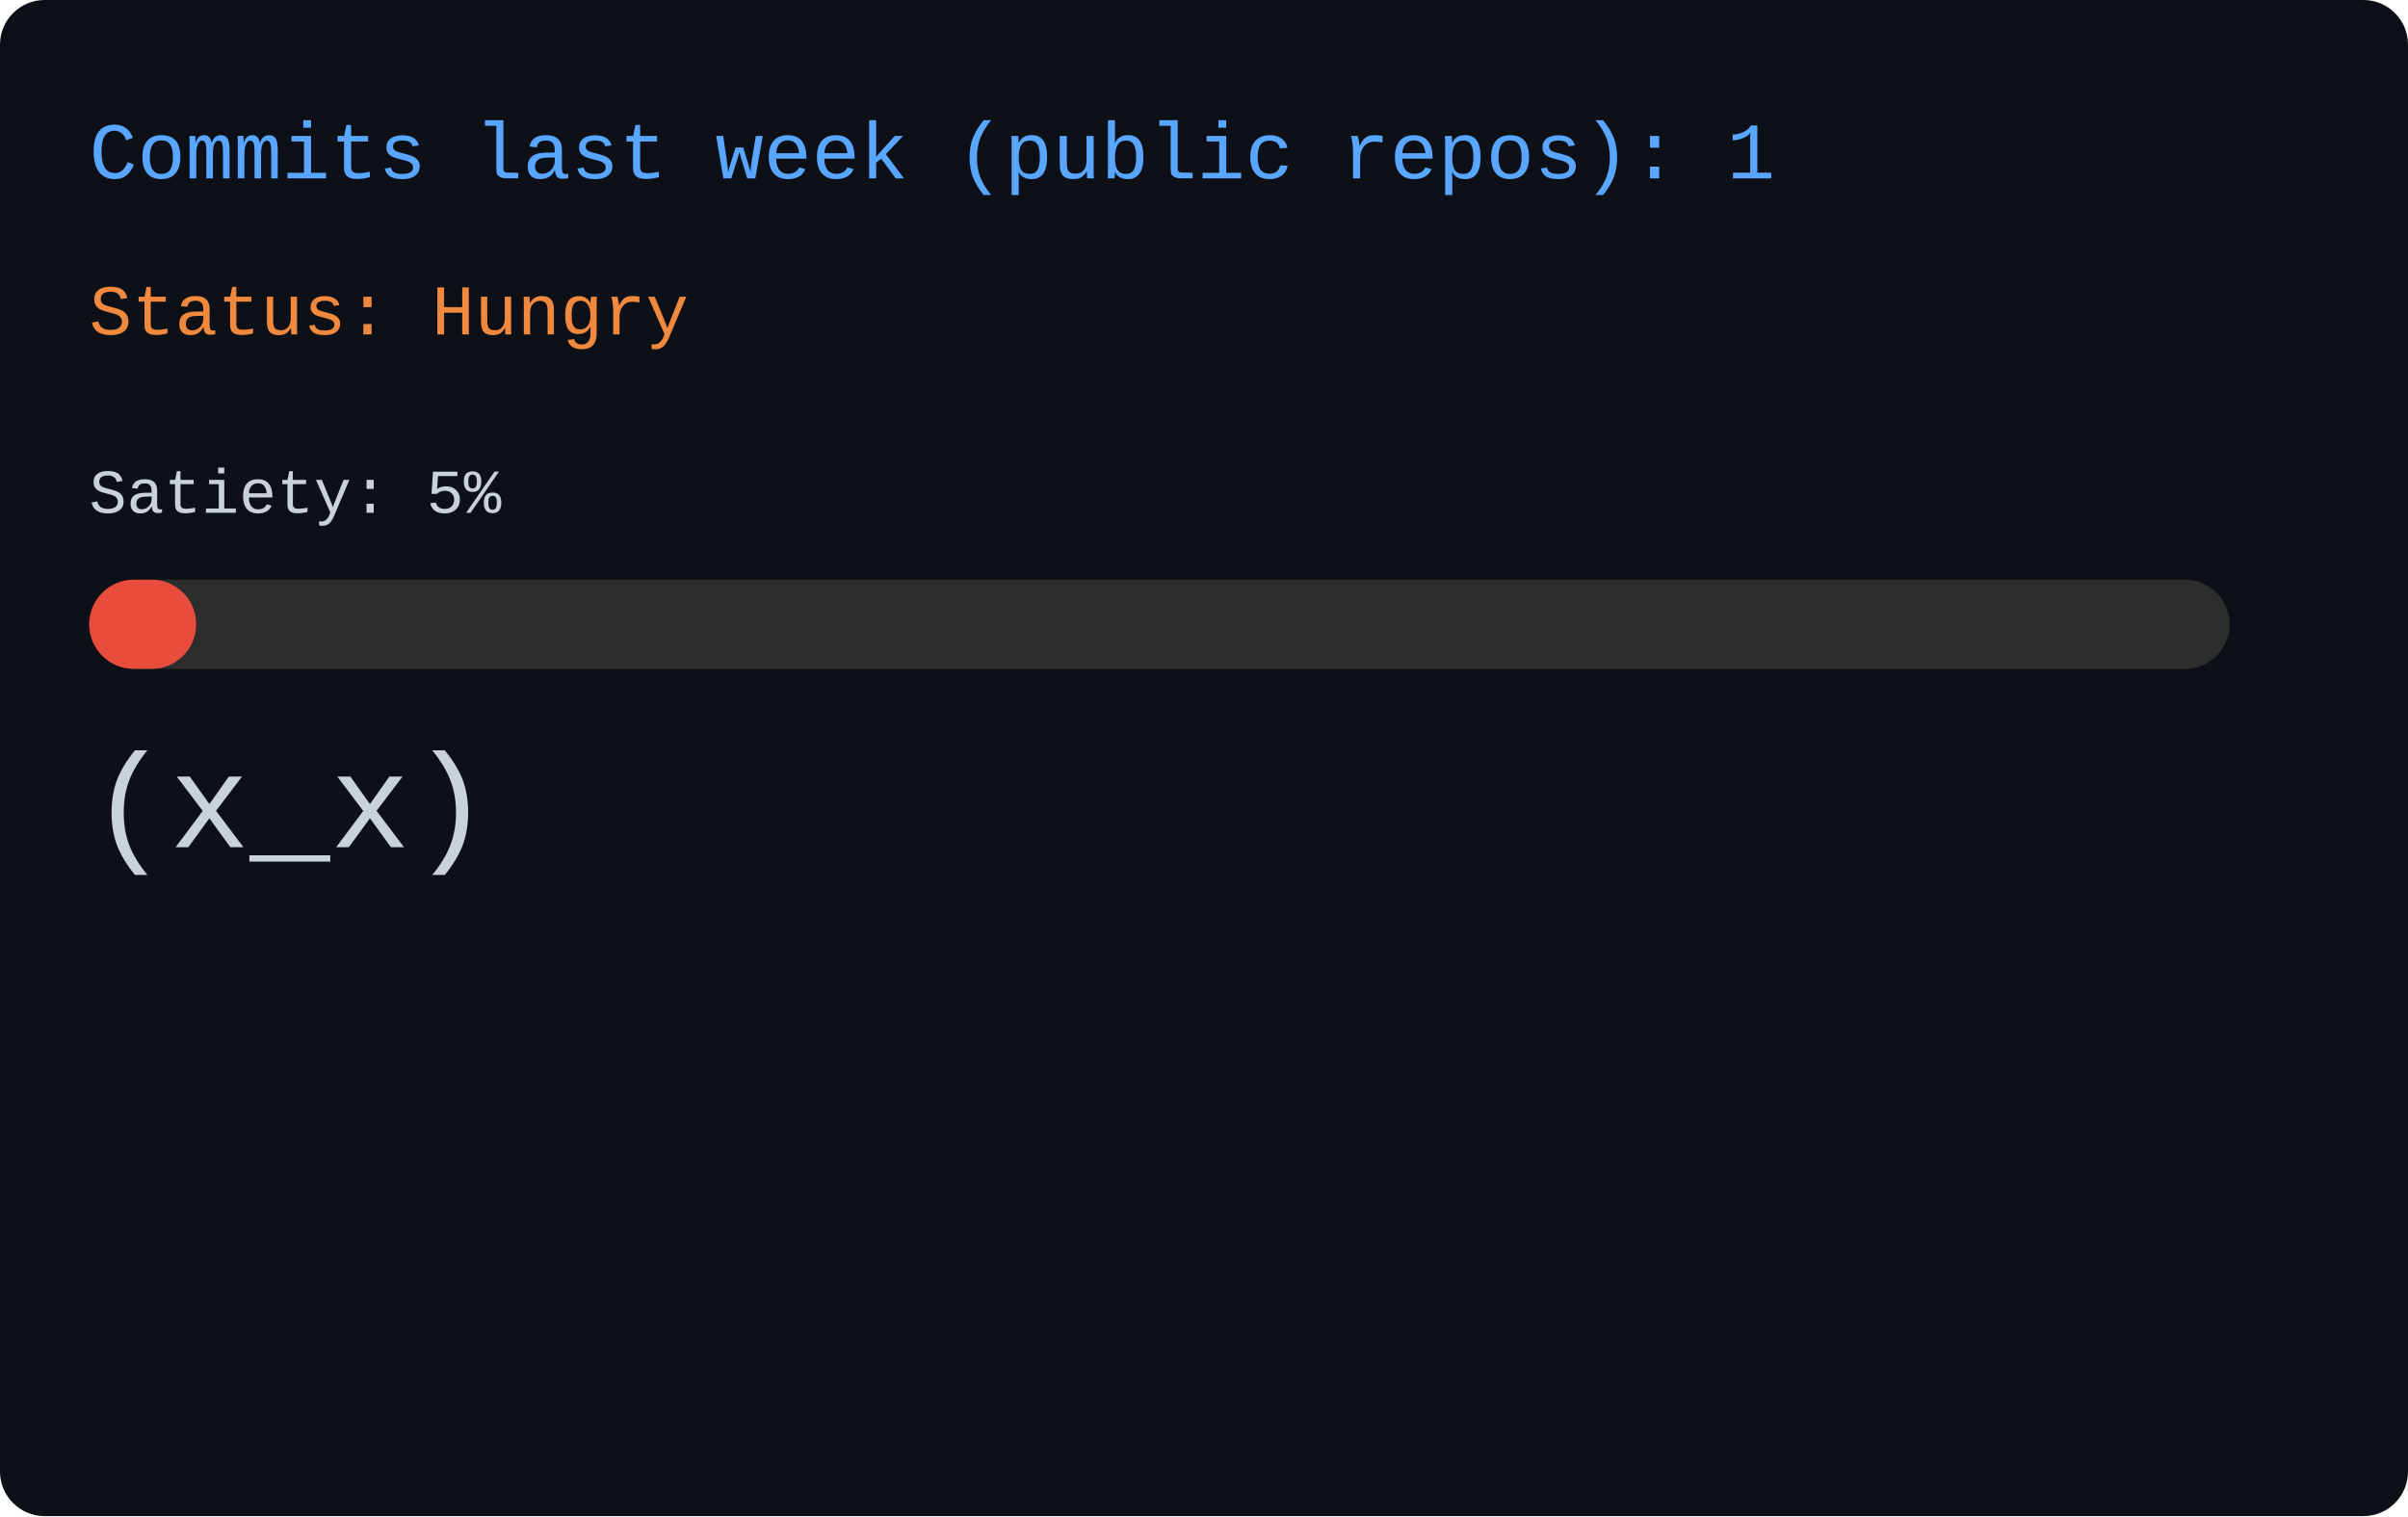
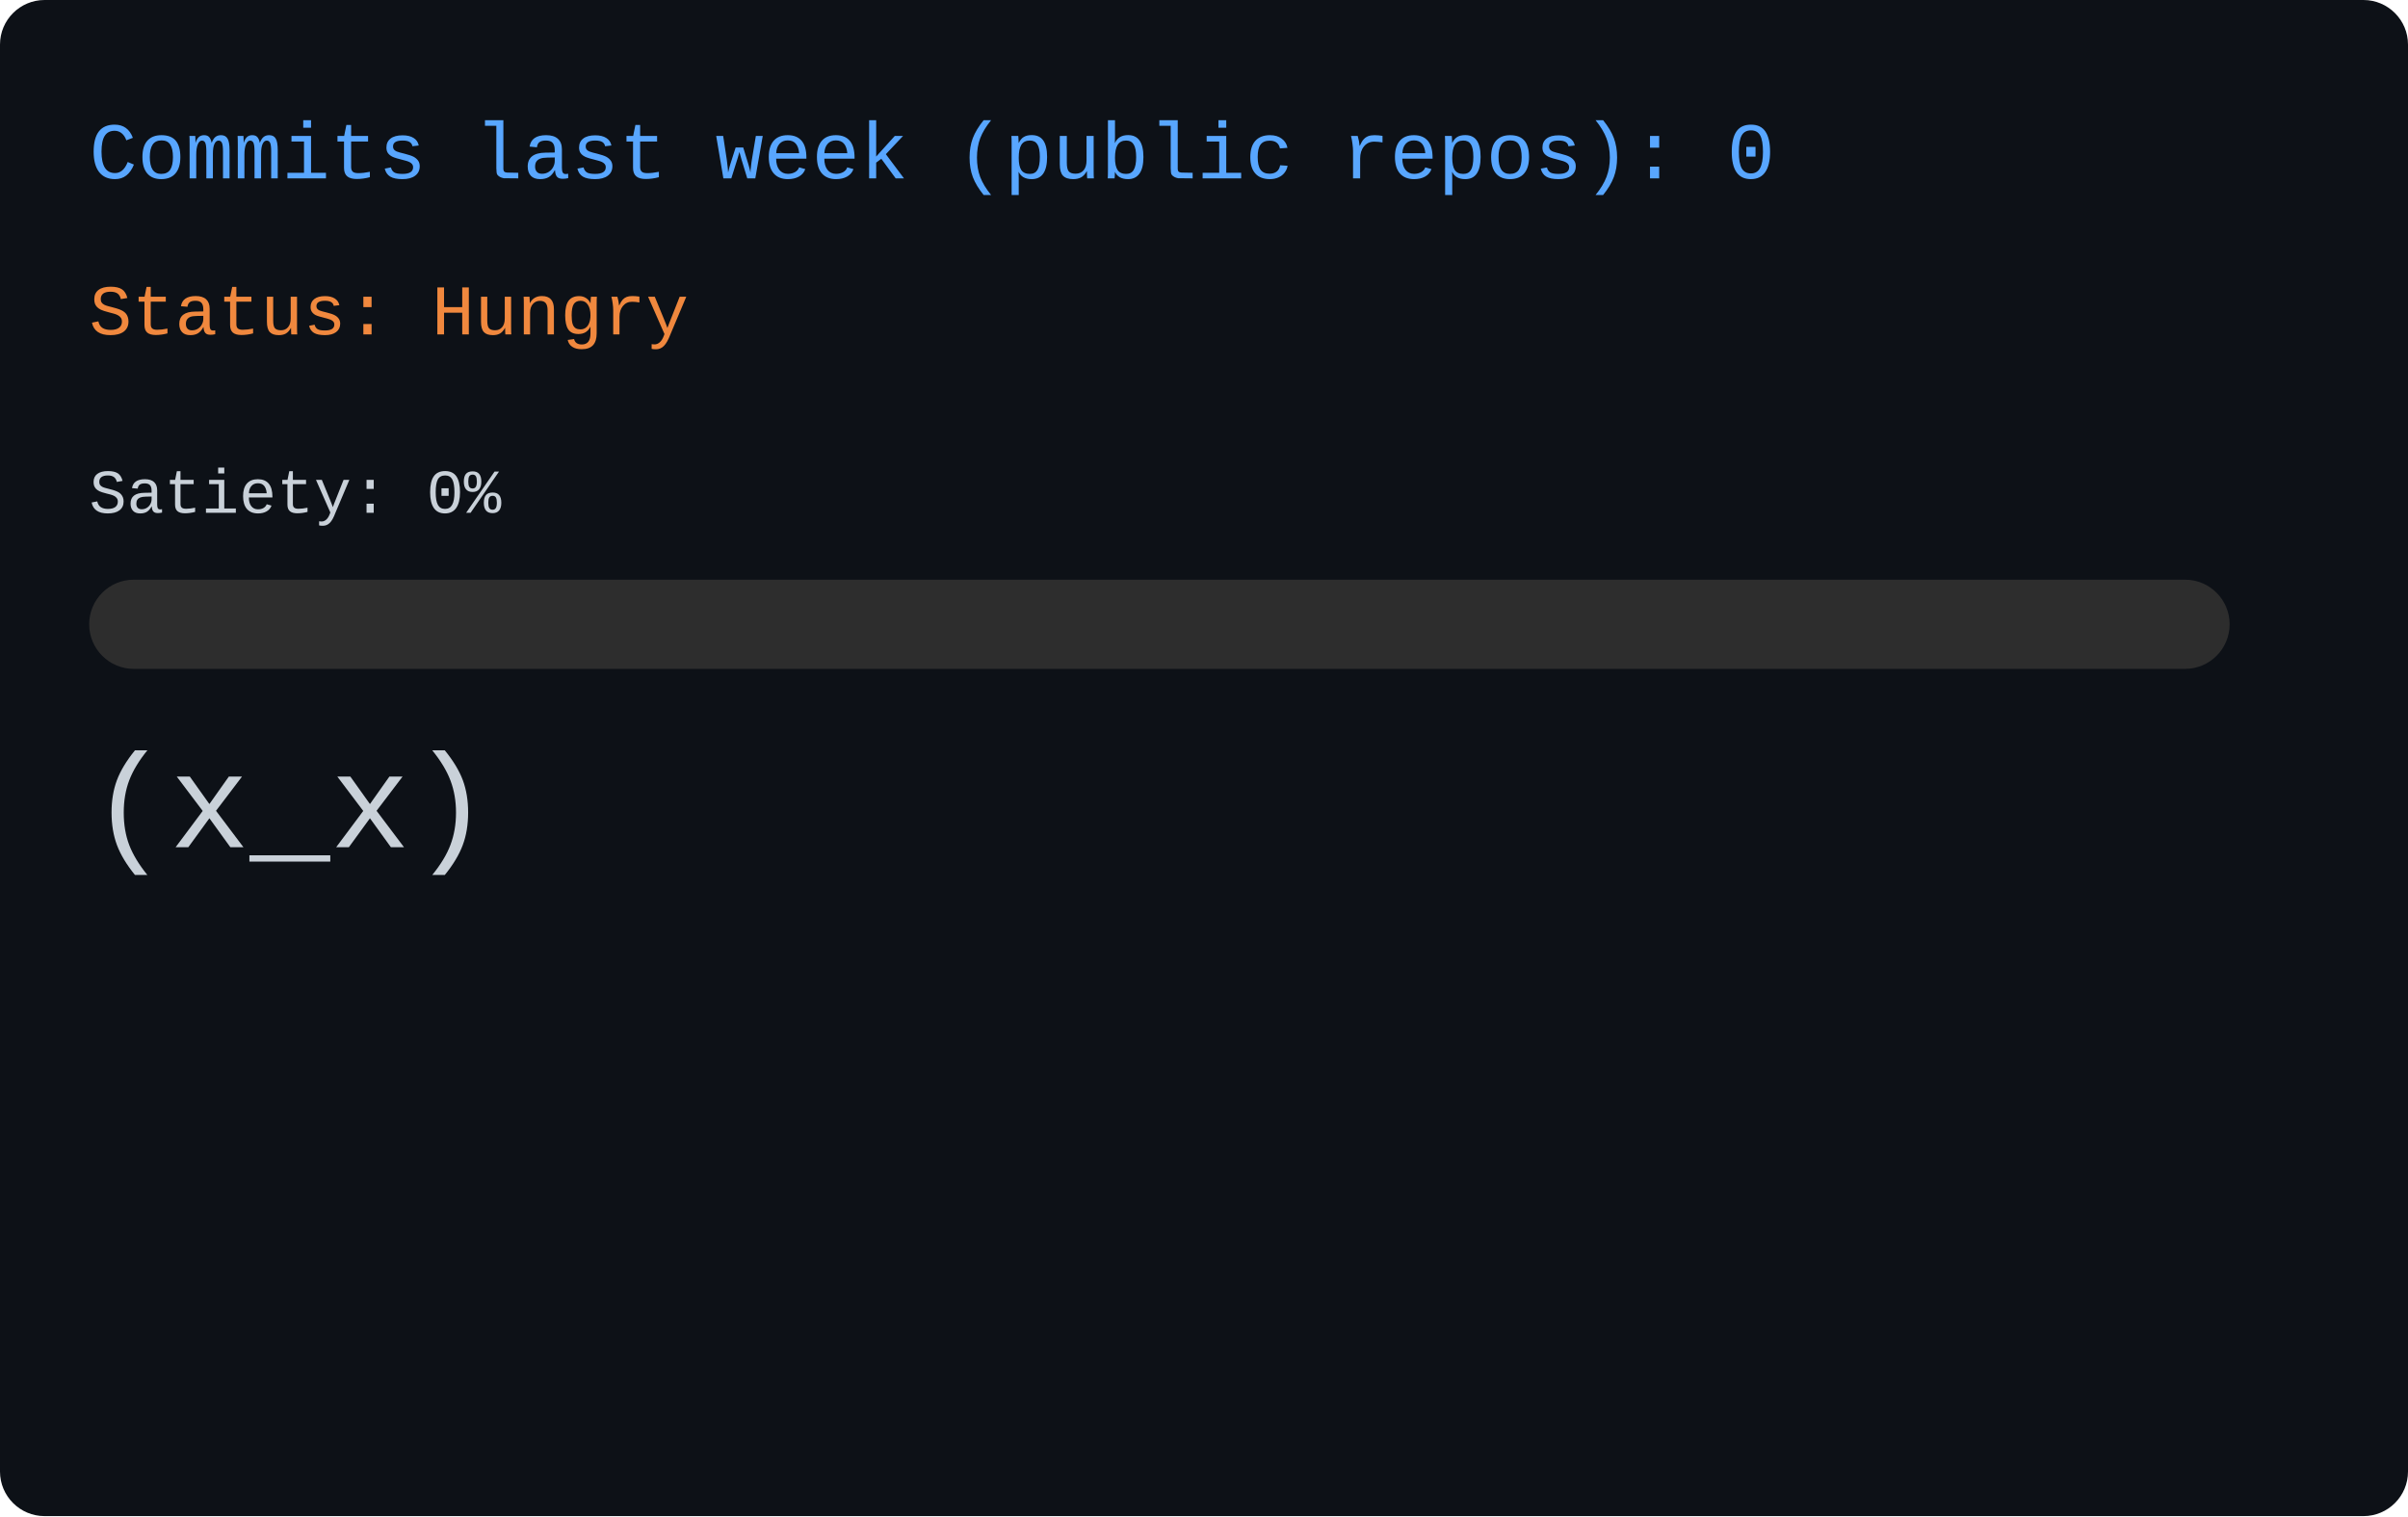
<svg xmlns="http://www.w3.org/2000/svg" width="540" height="340">
  <rect width="100%" height="100%" fill="#0d1117" rx="10" />
  <text x="20" y="40" font-family="Courier New, monospace" fill="#58a6ff" font-size="18">
-     Commits last week (public repos): 1
+     Commits last week (public repos): 0
  </text>
  <text x="20" y="75" font-family="Courier New, monospace" fill="#f0883e" font-size="16">
    Status: Hungry
  </text>
  <text x="20" y="115" font-family="Courier New, monospace" fill="#c9d1d9" font-size="14">
-     Satiety: 5%
+     Satiety: 0%
  </text>
  <rect x="20" y="130" width="480" height="20" rx="10" fill="#2d2d2d" />
-   <rect x="20" y="130" width="24" height="20" rx="10" fill="#e74c3c" />
+   <rect x="20" y="130" width="0" height="20" rx="10" fill="#e74c3c" />
  <text x="20" y="190" font-family="Courier New, monospace" fill="#c9d1d9" font-size="30">  (x_x)   </text>
</svg>
